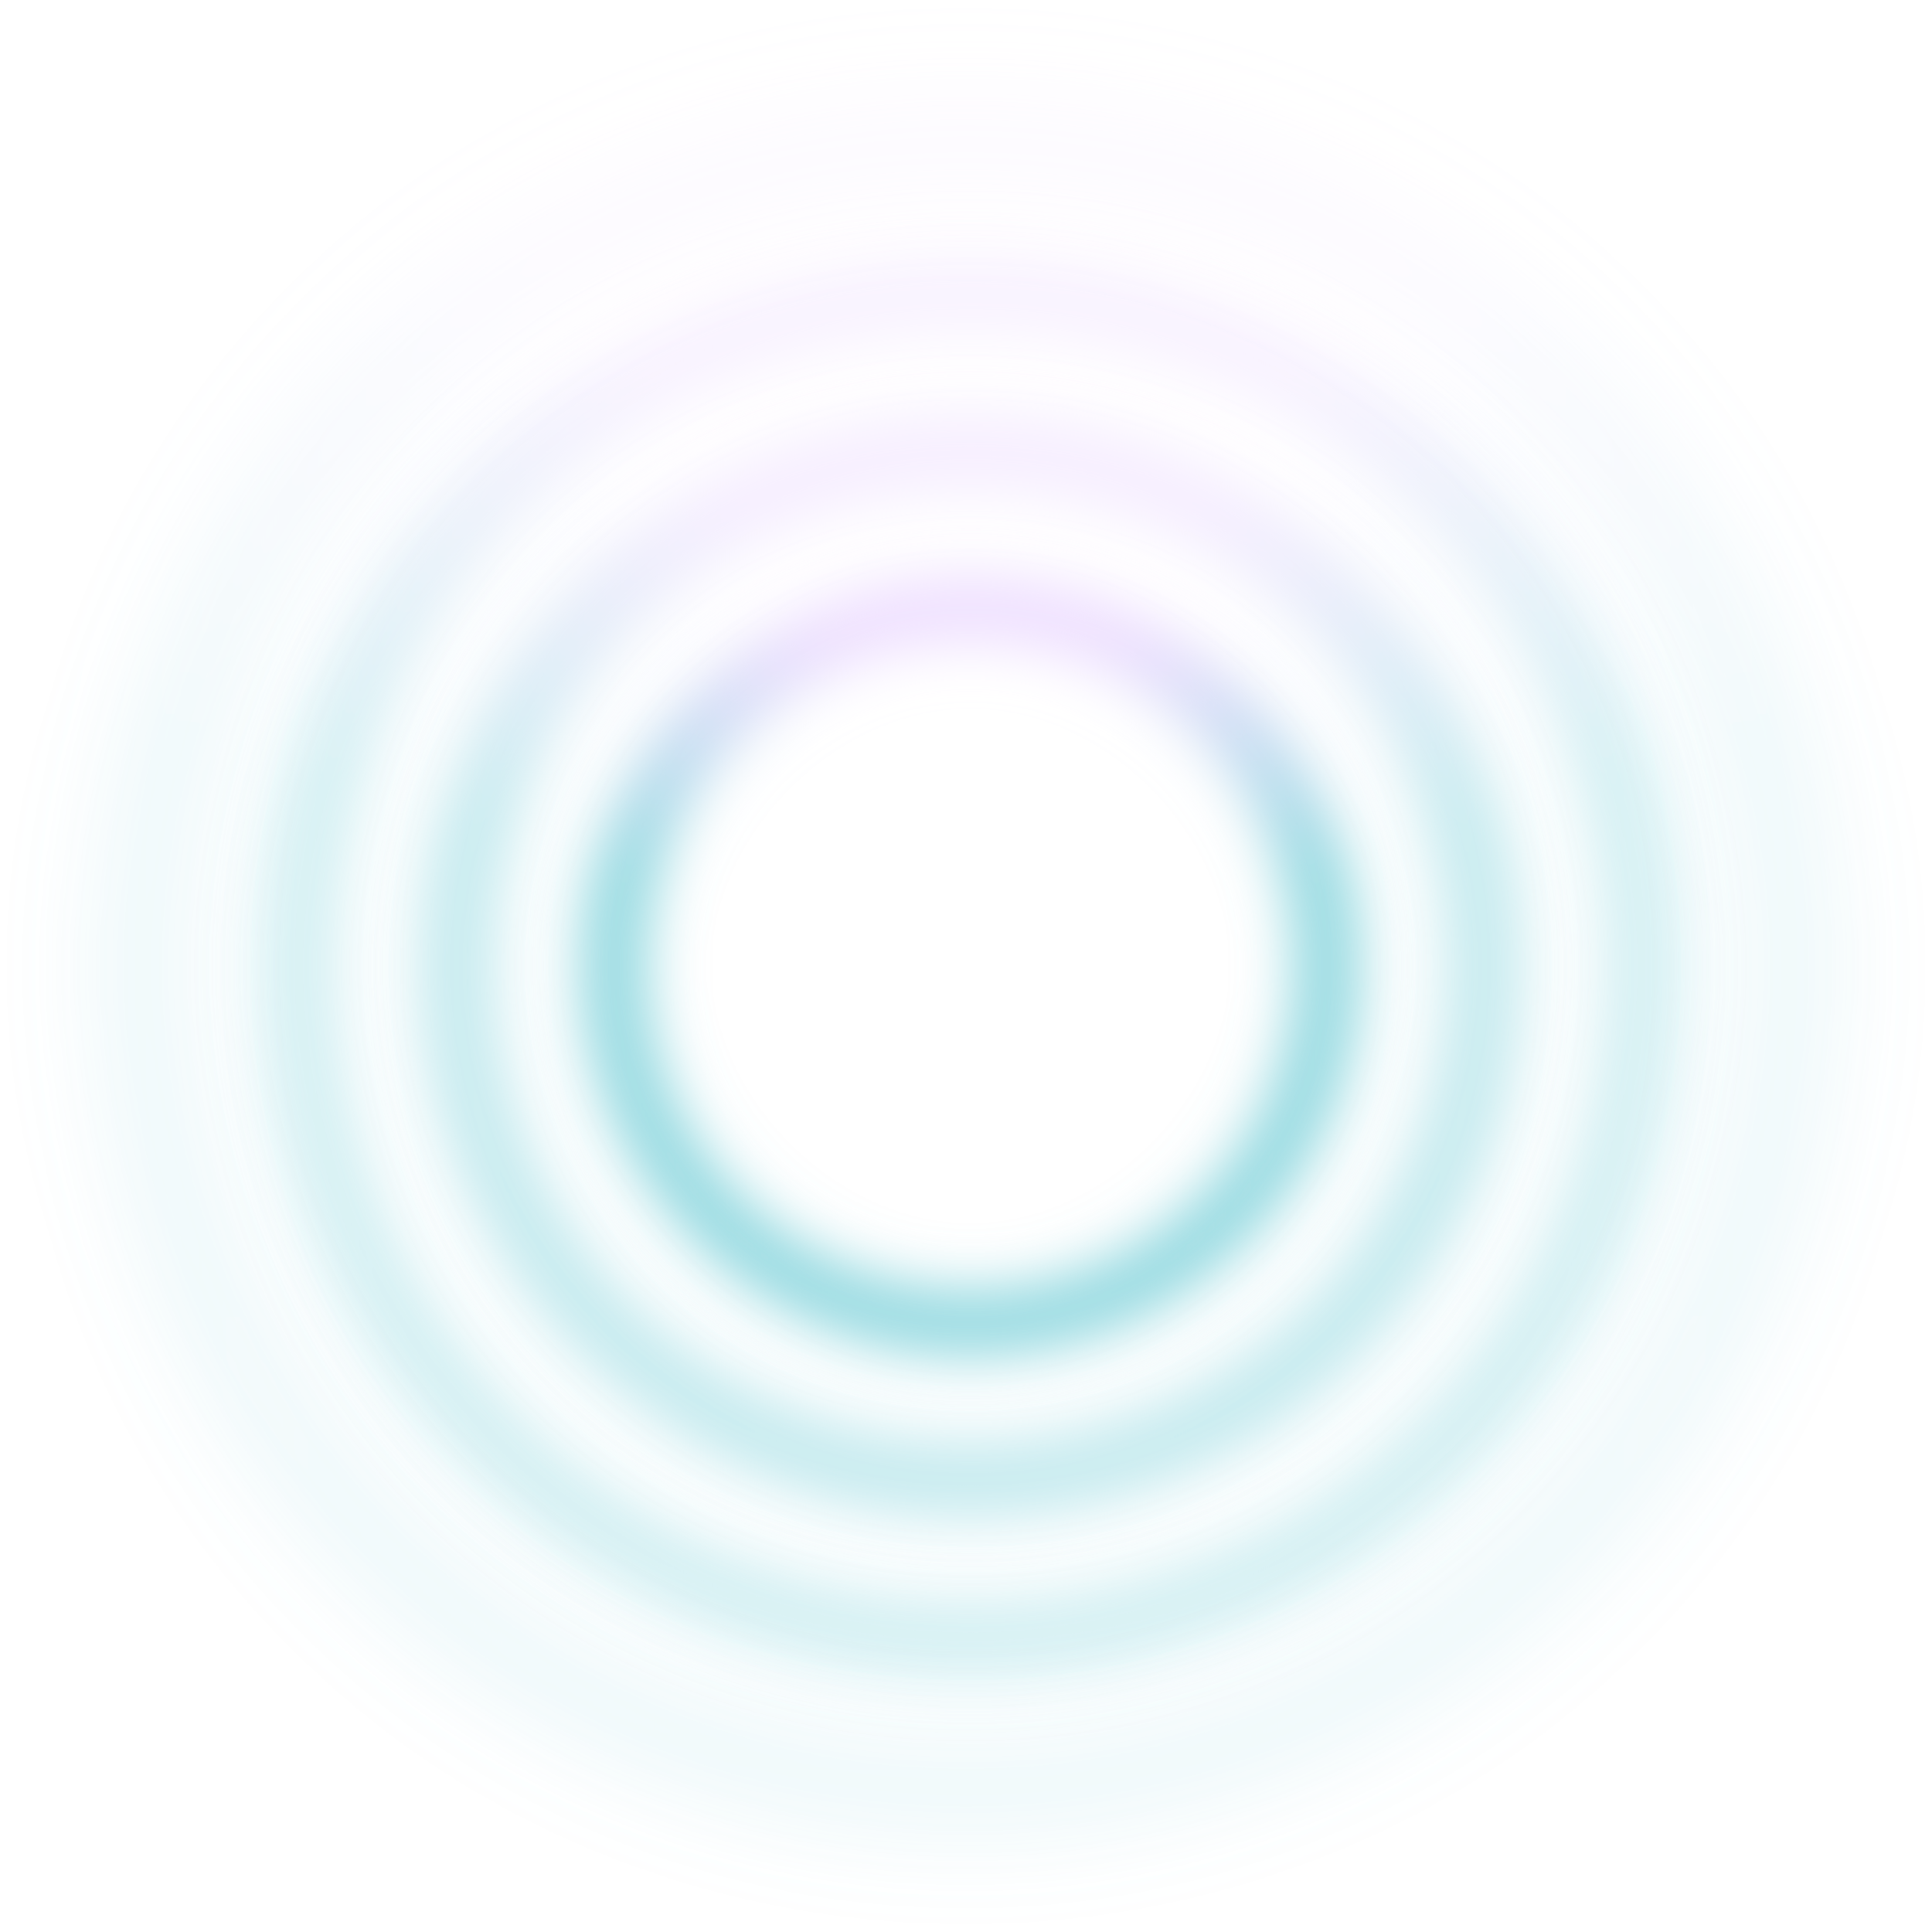
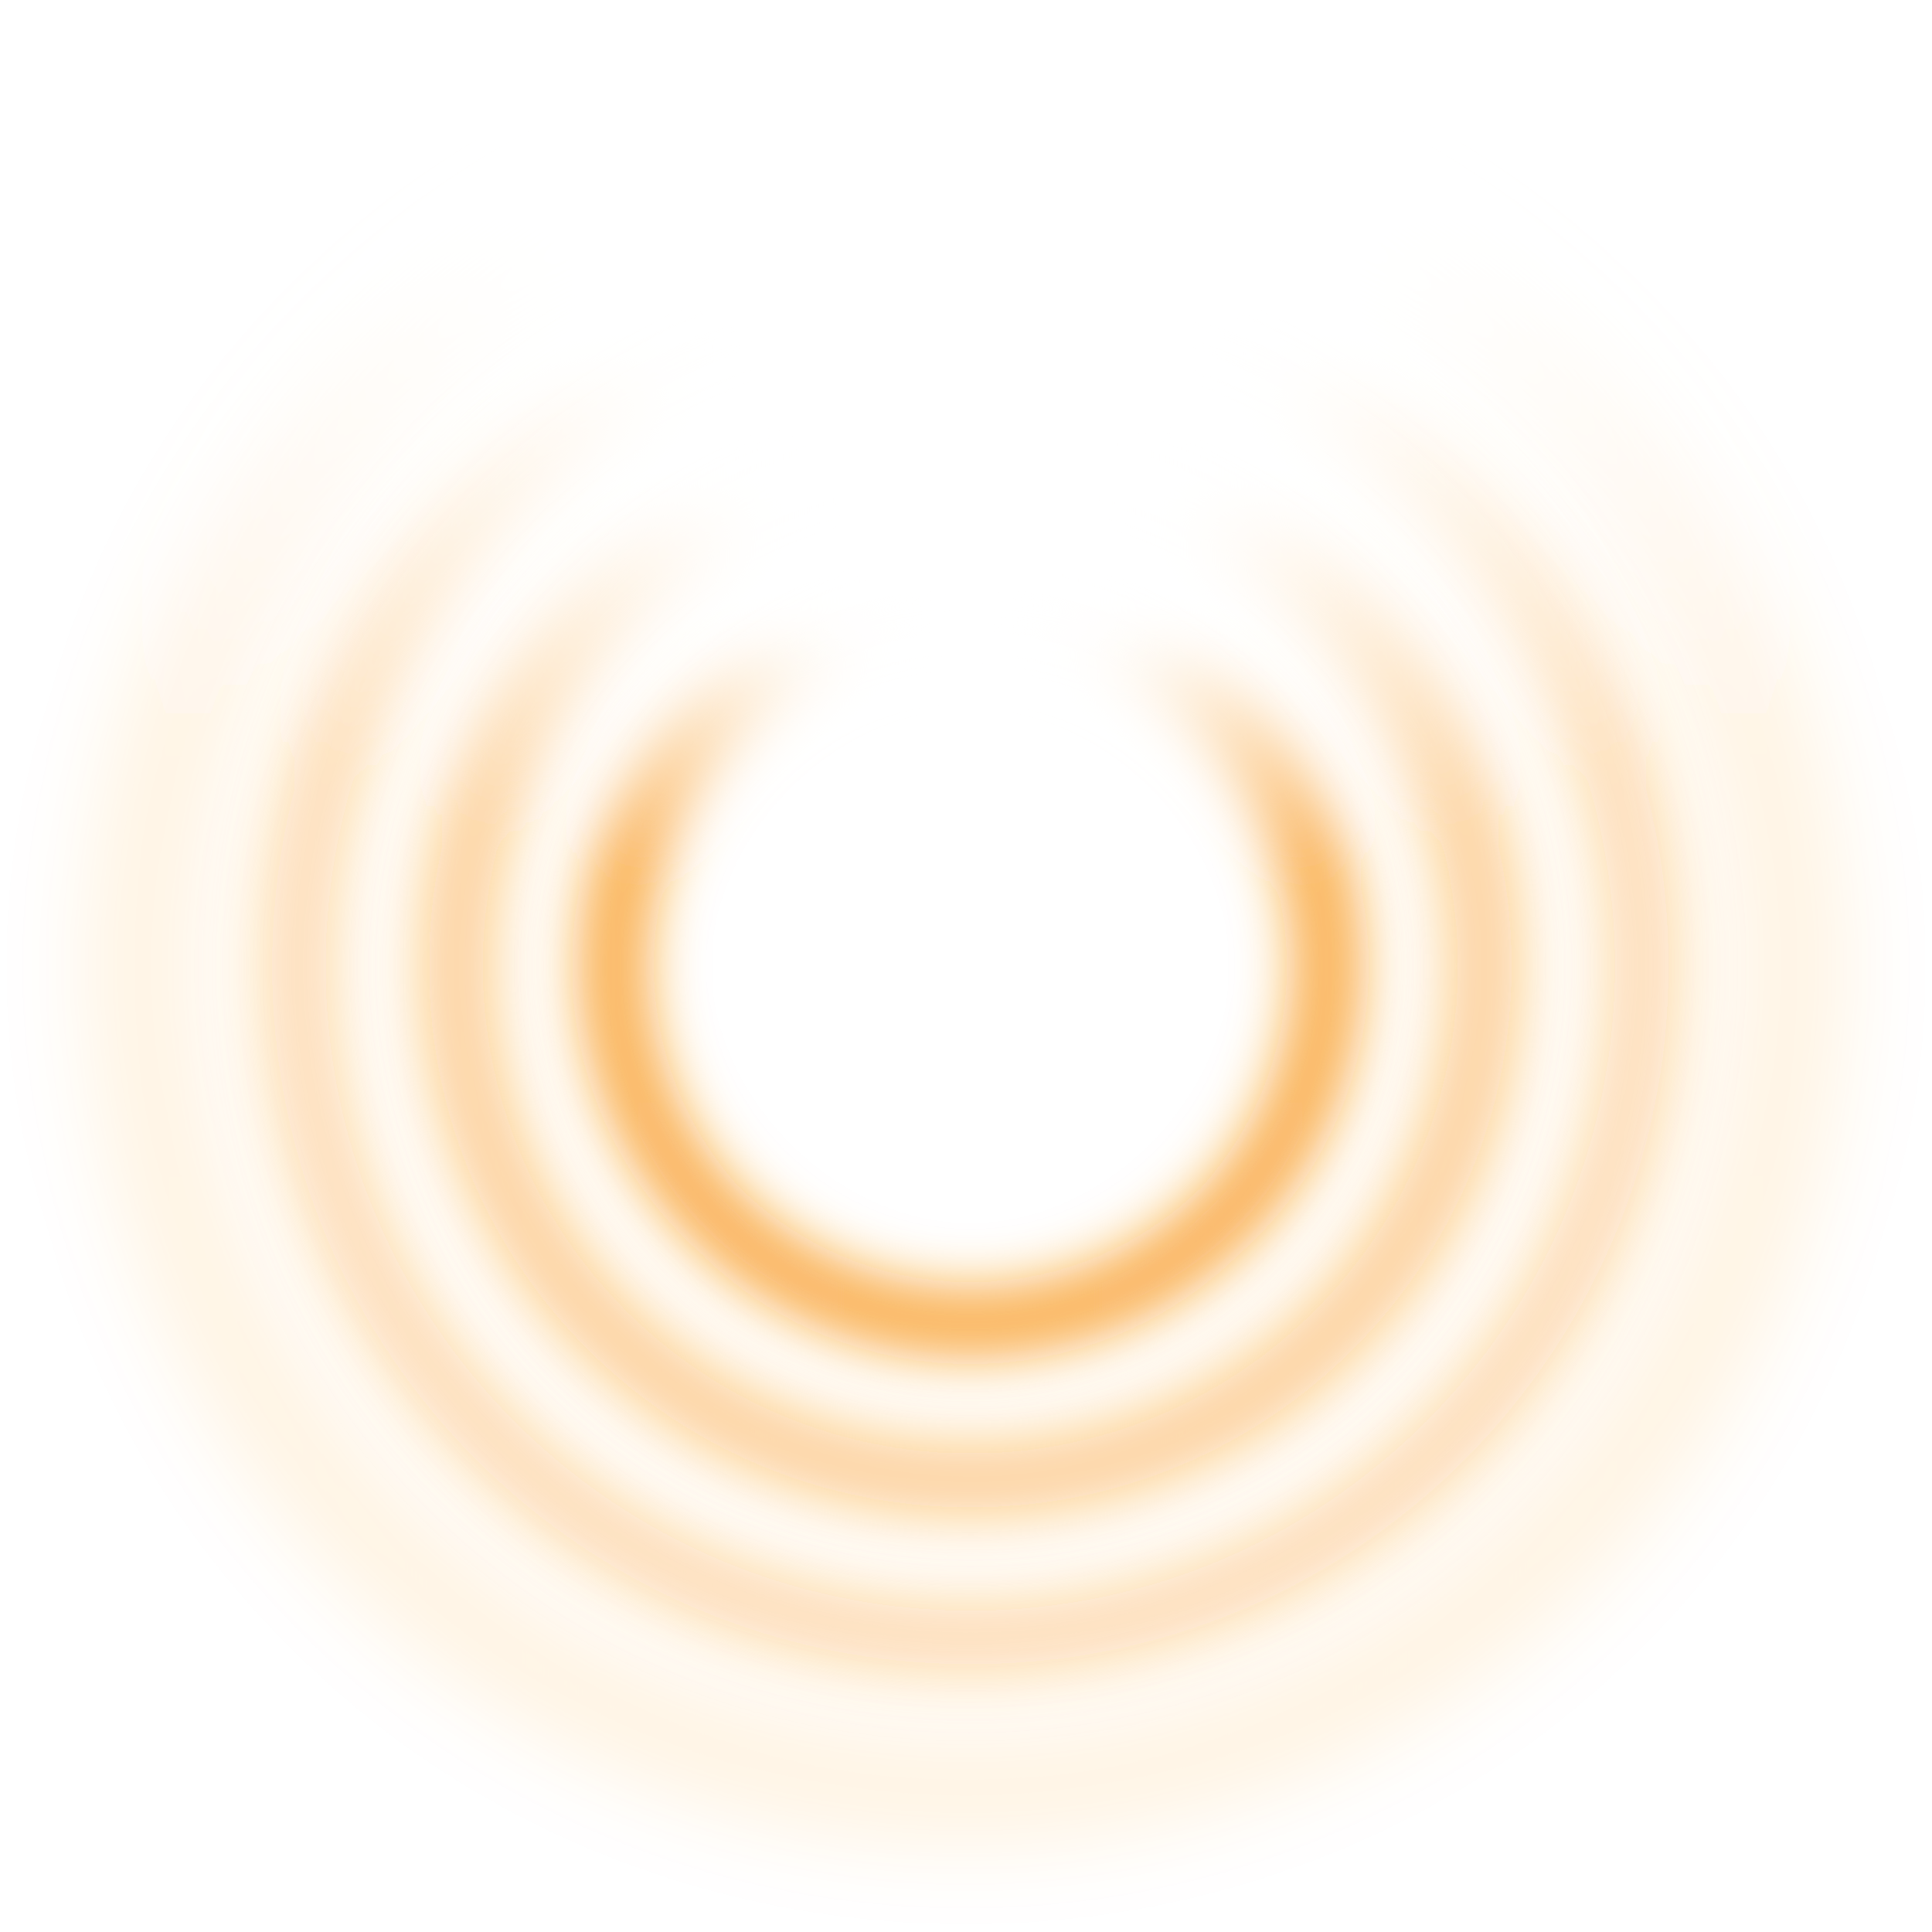
<svg xmlns="http://www.w3.org/2000/svg" width="446" height="446">
  <defs>
    <filter id="b" width="119.2%" height="119.2%" x="-9.6%" y="-9.6%" filterUnits="objectBoundingBox">
      <feGaussianBlur in="SourceGraphic" stdDeviation="8" />
    </filter>
    <filter id="c" width="114.9%" height="114.9%" x="-7.5%" y="-7.5%" filterUnits="objectBoundingBox">
      <feGaussianBlur in="SourceGraphic" stdDeviation="8" />
    </filter>
    <filter id="e" width="118.4%" height="118.4%" x="-9.2%" y="-9.2%" filterUnits="objectBoundingBox">
      <feGaussianBlur in="SourceGraphic" stdDeviation="12" />
    </filter>
    <filter id="f" width="123.7%" height="123.7%" x="-11.9%" y="-11.9%" filterUnits="objectBoundingBox">
      <feGaussianBlur in="SourceGraphic" stdDeviation="7" />
    </filter>
    <linearGradient id="a" x1="50%" x2="50%" y1="7.644%" y2="100%">
-       <stop offset="0%" stop-color="#E9D5FF" />
-       <stop offset="31.441%" stop-color="#73cdd7" />
-       <stop offset="100%" stop-color="#73cdd7" />
+       <stop offset="0%" stop-color="#ffff" />
+       <stop offset="31.441%" stop-color="#f89513" />
+       <stop offset="100%" stop-color="#f89513" />
    </linearGradient>
    <linearGradient id="d" x1="50%" x2="50%" y1="7.644%" y2="97.631%">
-       <stop offset="0%" stop-color="#E9D5FF" />
-       <stop offset="31.441%" stop-color="#73cdd7" />
-       <stop offset="100%" stop-color="#73cdd7" />
+       <stop offset="0%" stop-color="#ffff" />
+       <stop offset="31.441%" stop-color="#f89513" />
+       <stop offset="100%" stop-color="#f89513" />
    </linearGradient>
  </defs>
  <g fill="none" fill-rule="nonzero">
    <path fill="url(#a)" fill-opacity=".64" d="M224 110.243c-62.274 0-112.757 50.483-112.757 112.757 0 62.274 50.483 112.757 112.757 112.757 62.274 0 112.757-50.483 112.757-112.757 0-62.274-50.483-112.757-112.757-112.757Zm0-12c68.901 0 124.757 55.856 124.757 124.757 0 68.901-55.856 124.757-124.757 124.757-68.901 0-124.757-55.856-124.757-124.757C99.243 154.099 155.1 98.243 224 98.243Z" filter="url(#b)" />
    <path fill="url(#a)" fill-opacity=".48" d="M224 74c-82.29 0-149 66.71-149 149s66.71 149 149 149 149-66.71 149-149S306.29 74 224 74Zm0-12c88.918 0 161 72.082 161 161s-72.082 161-161 161S63 311.918 63 223 135.082 62 224 62Z" filter="url(#c)" />
    <path fill="url(#d)" fill-opacity=".24" d="M223 39C121.38 39 39 121.38 39 223s82.38 184 184 184 184-82.38 184-184S324.62 39 223 39Zm0-12c108.248 0 196 87.752 196 196s-87.752 196-196 196S27 331.248 27 223 114.752 27 223 27Z" filter="url(#e)" />
    <path fill="url(#a)" d="M224 146.486c-42.257 0-76.514 34.257-76.514 76.514s34.257 76.514 76.514 76.514 76.514-34.257 76.514-76.514-34.257-76.514-76.514-76.514Zm0-12c48.885 0 88.514 39.63 88.514 88.514 0 48.885-39.63 88.514-88.514 88.514-48.885 0-88.514-39.63-88.514-88.514 0-48.885 39.63-88.514 88.514-88.514Z" filter="url(#f)" />
  </g>
</svg>
